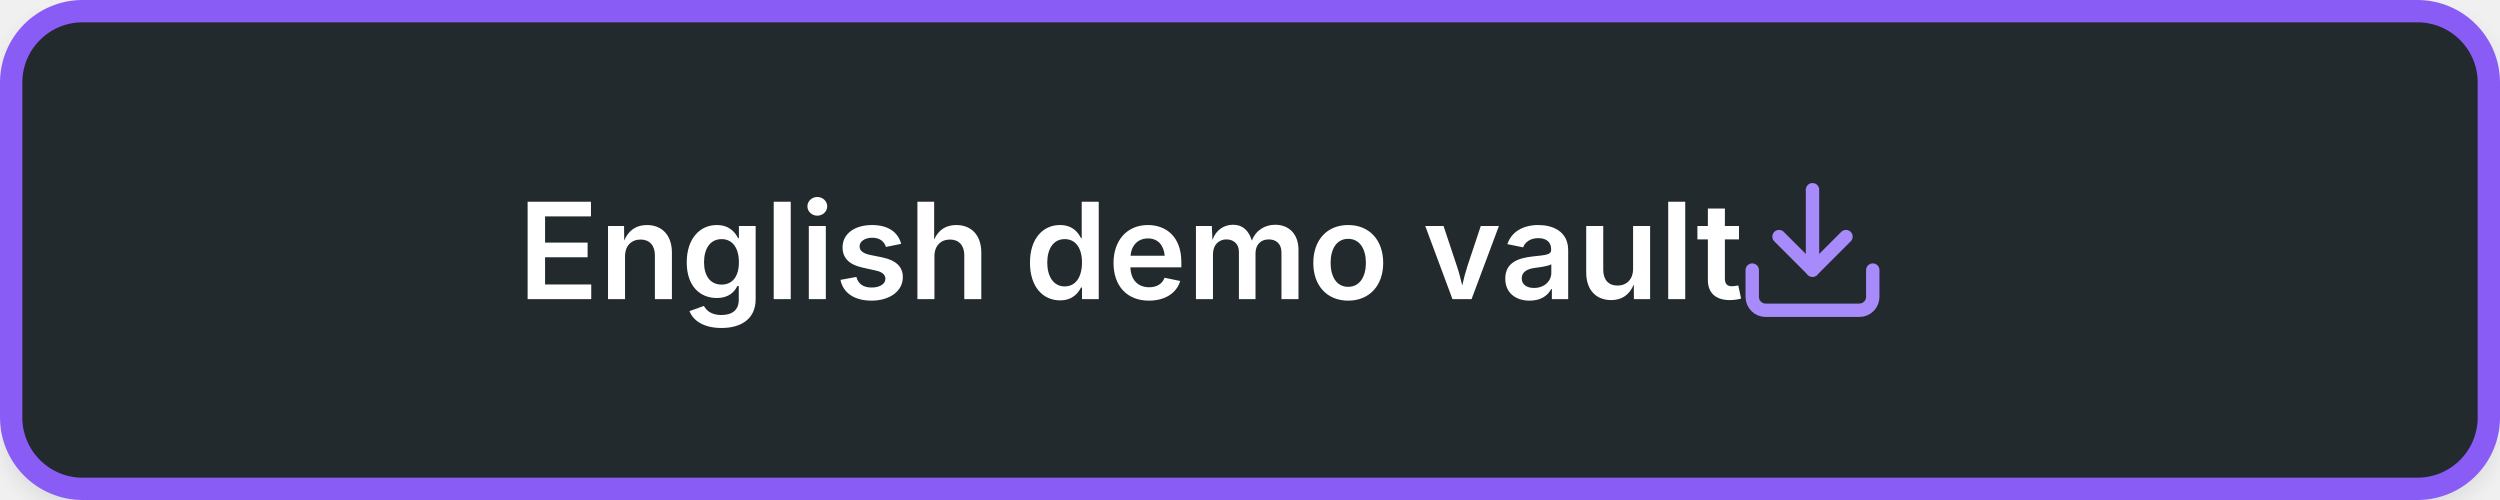
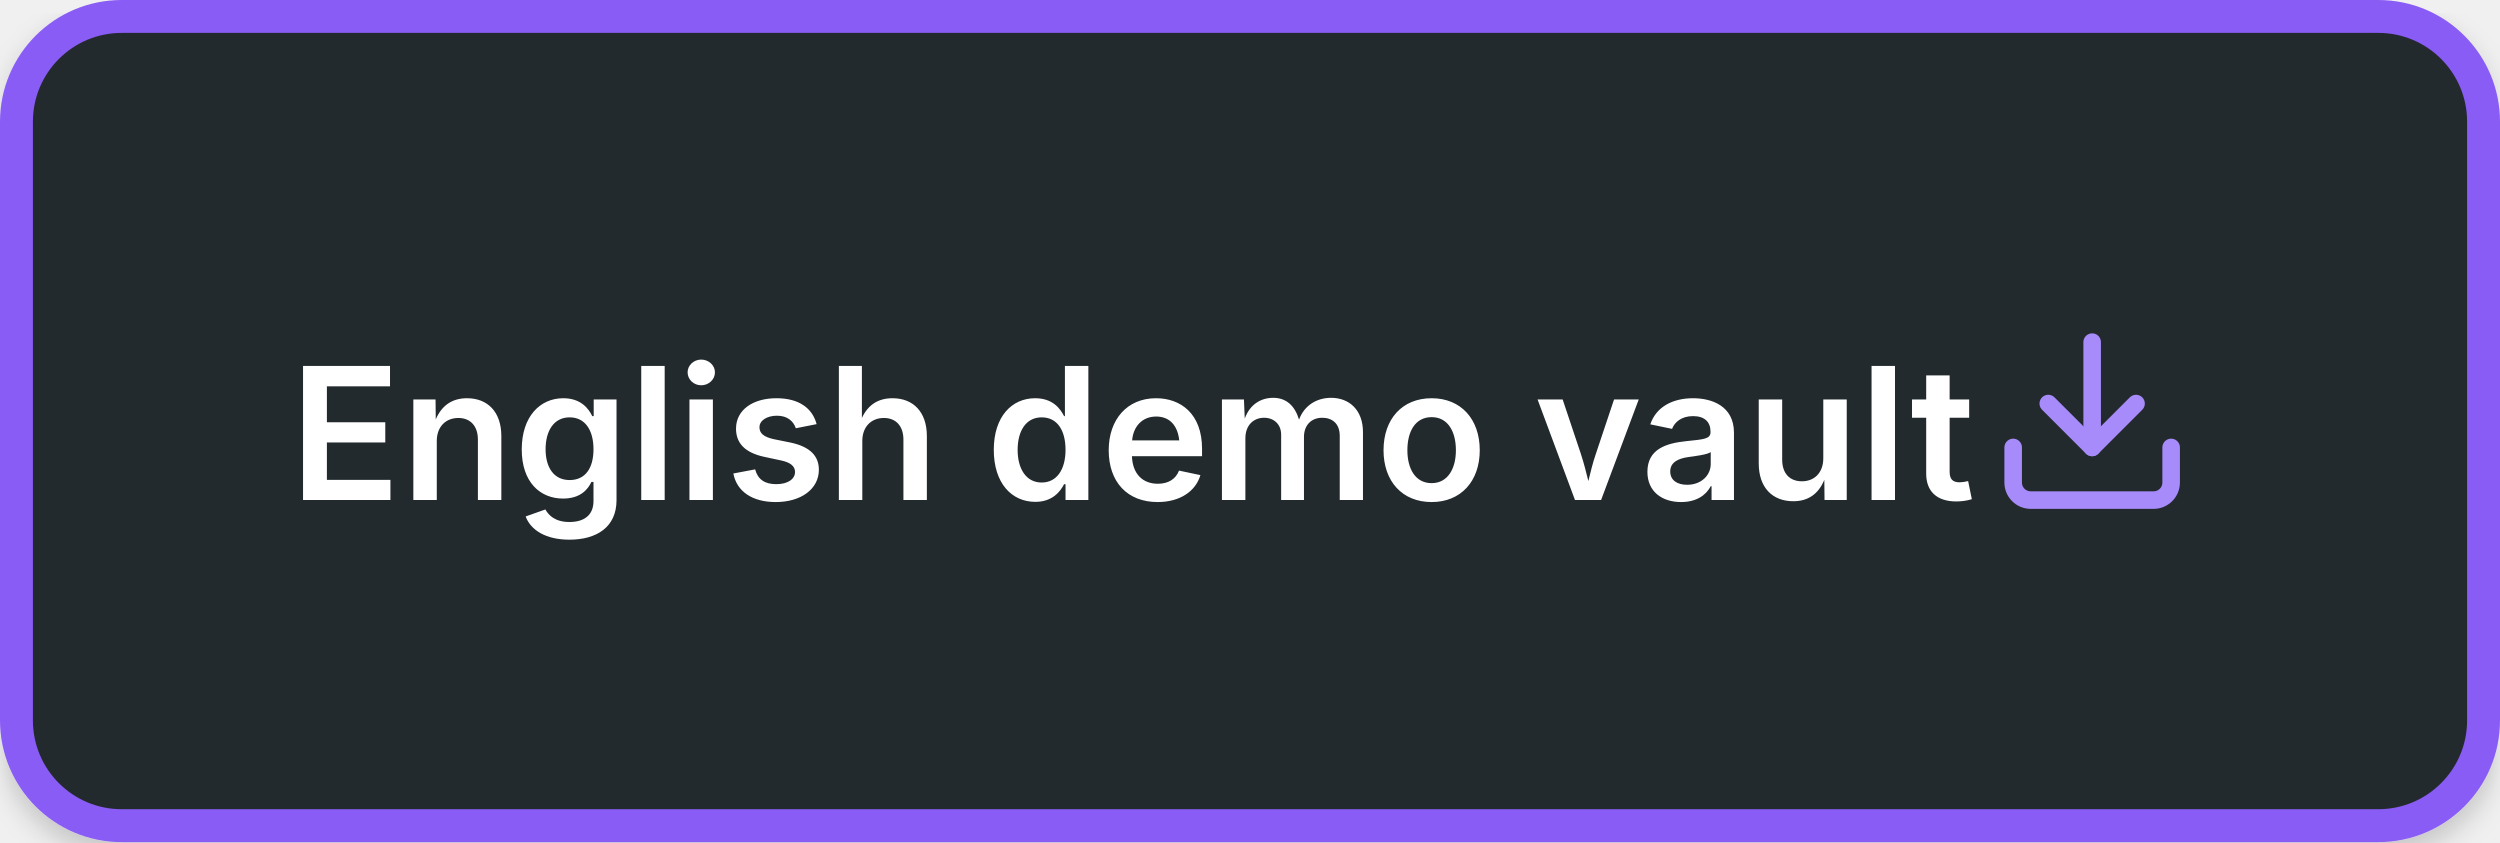
- <svg xmlns="http://www.w3.org/2000/svg" viewBox="0 0 280 56" role="img" aria-label="English demo vault">
+ <svg xmlns="http://www.w3.org/2000/svg" viewBox="0 0 190 64" role="img" aria-label="English demo vault">
  <filter id="s" x="-5%" y="-5%" width="110%" height="120%">
-     <feDropShadow dx="0" dy="1" stdDeviation="1" flood-color="#1f2328" flood-opacity="0.08" />
+     <feDropShadow dx="0" dy="1" stdDeviation="1" flood-color="#000000" flood-opacity="0.18" />
  </filter>
-   <rect x="1.25" y="1.25" width="277.5" height="53.5" rx="8" fill="#24292f" stroke="#8a5cf6" stroke-width="2.5" filter="url(#s)" />
-   <text x="58" y="33.5" font-family="-apple-system,BlinkMacSystemFont,'Segoe UI',sans-serif" font-size="15" font-weight="600" fill="#ffffff">English demo vault</text>
-   <g transform="translate(194 19) scale(0.75)" fill="none" stroke="#a78bfa" stroke-width="2" stroke-linecap="round" stroke-linejoin="round">
+   <rect x="1.25" y="1.25" width="187.5" height="61.5" rx="8" fill="#24292f" stroke="#8a5cf6" stroke-width="2.5" filter="url(#s)" />
+   <text x="22" y="38" font-family="-apple-system,BlinkMacSystemFont,'Segoe UI',sans-serif" font-size="14" font-weight="600" fill="#ffffff">English demo vault</text>
+   <g transform="translate(151 24) scale(0.667)" fill="none" stroke="#a78bfa" stroke-width="2" stroke-linecap="round" stroke-linejoin="round">
    <path d="M21 15v4a2 2 0 0 1-2 2H5a2 2 0 0 1-2-2v-4" />
    <polyline points="7 10 12 15 17 10" />
    <line x1="12" x2="12" y1="15" y2="3" />
  </g>
</svg>
